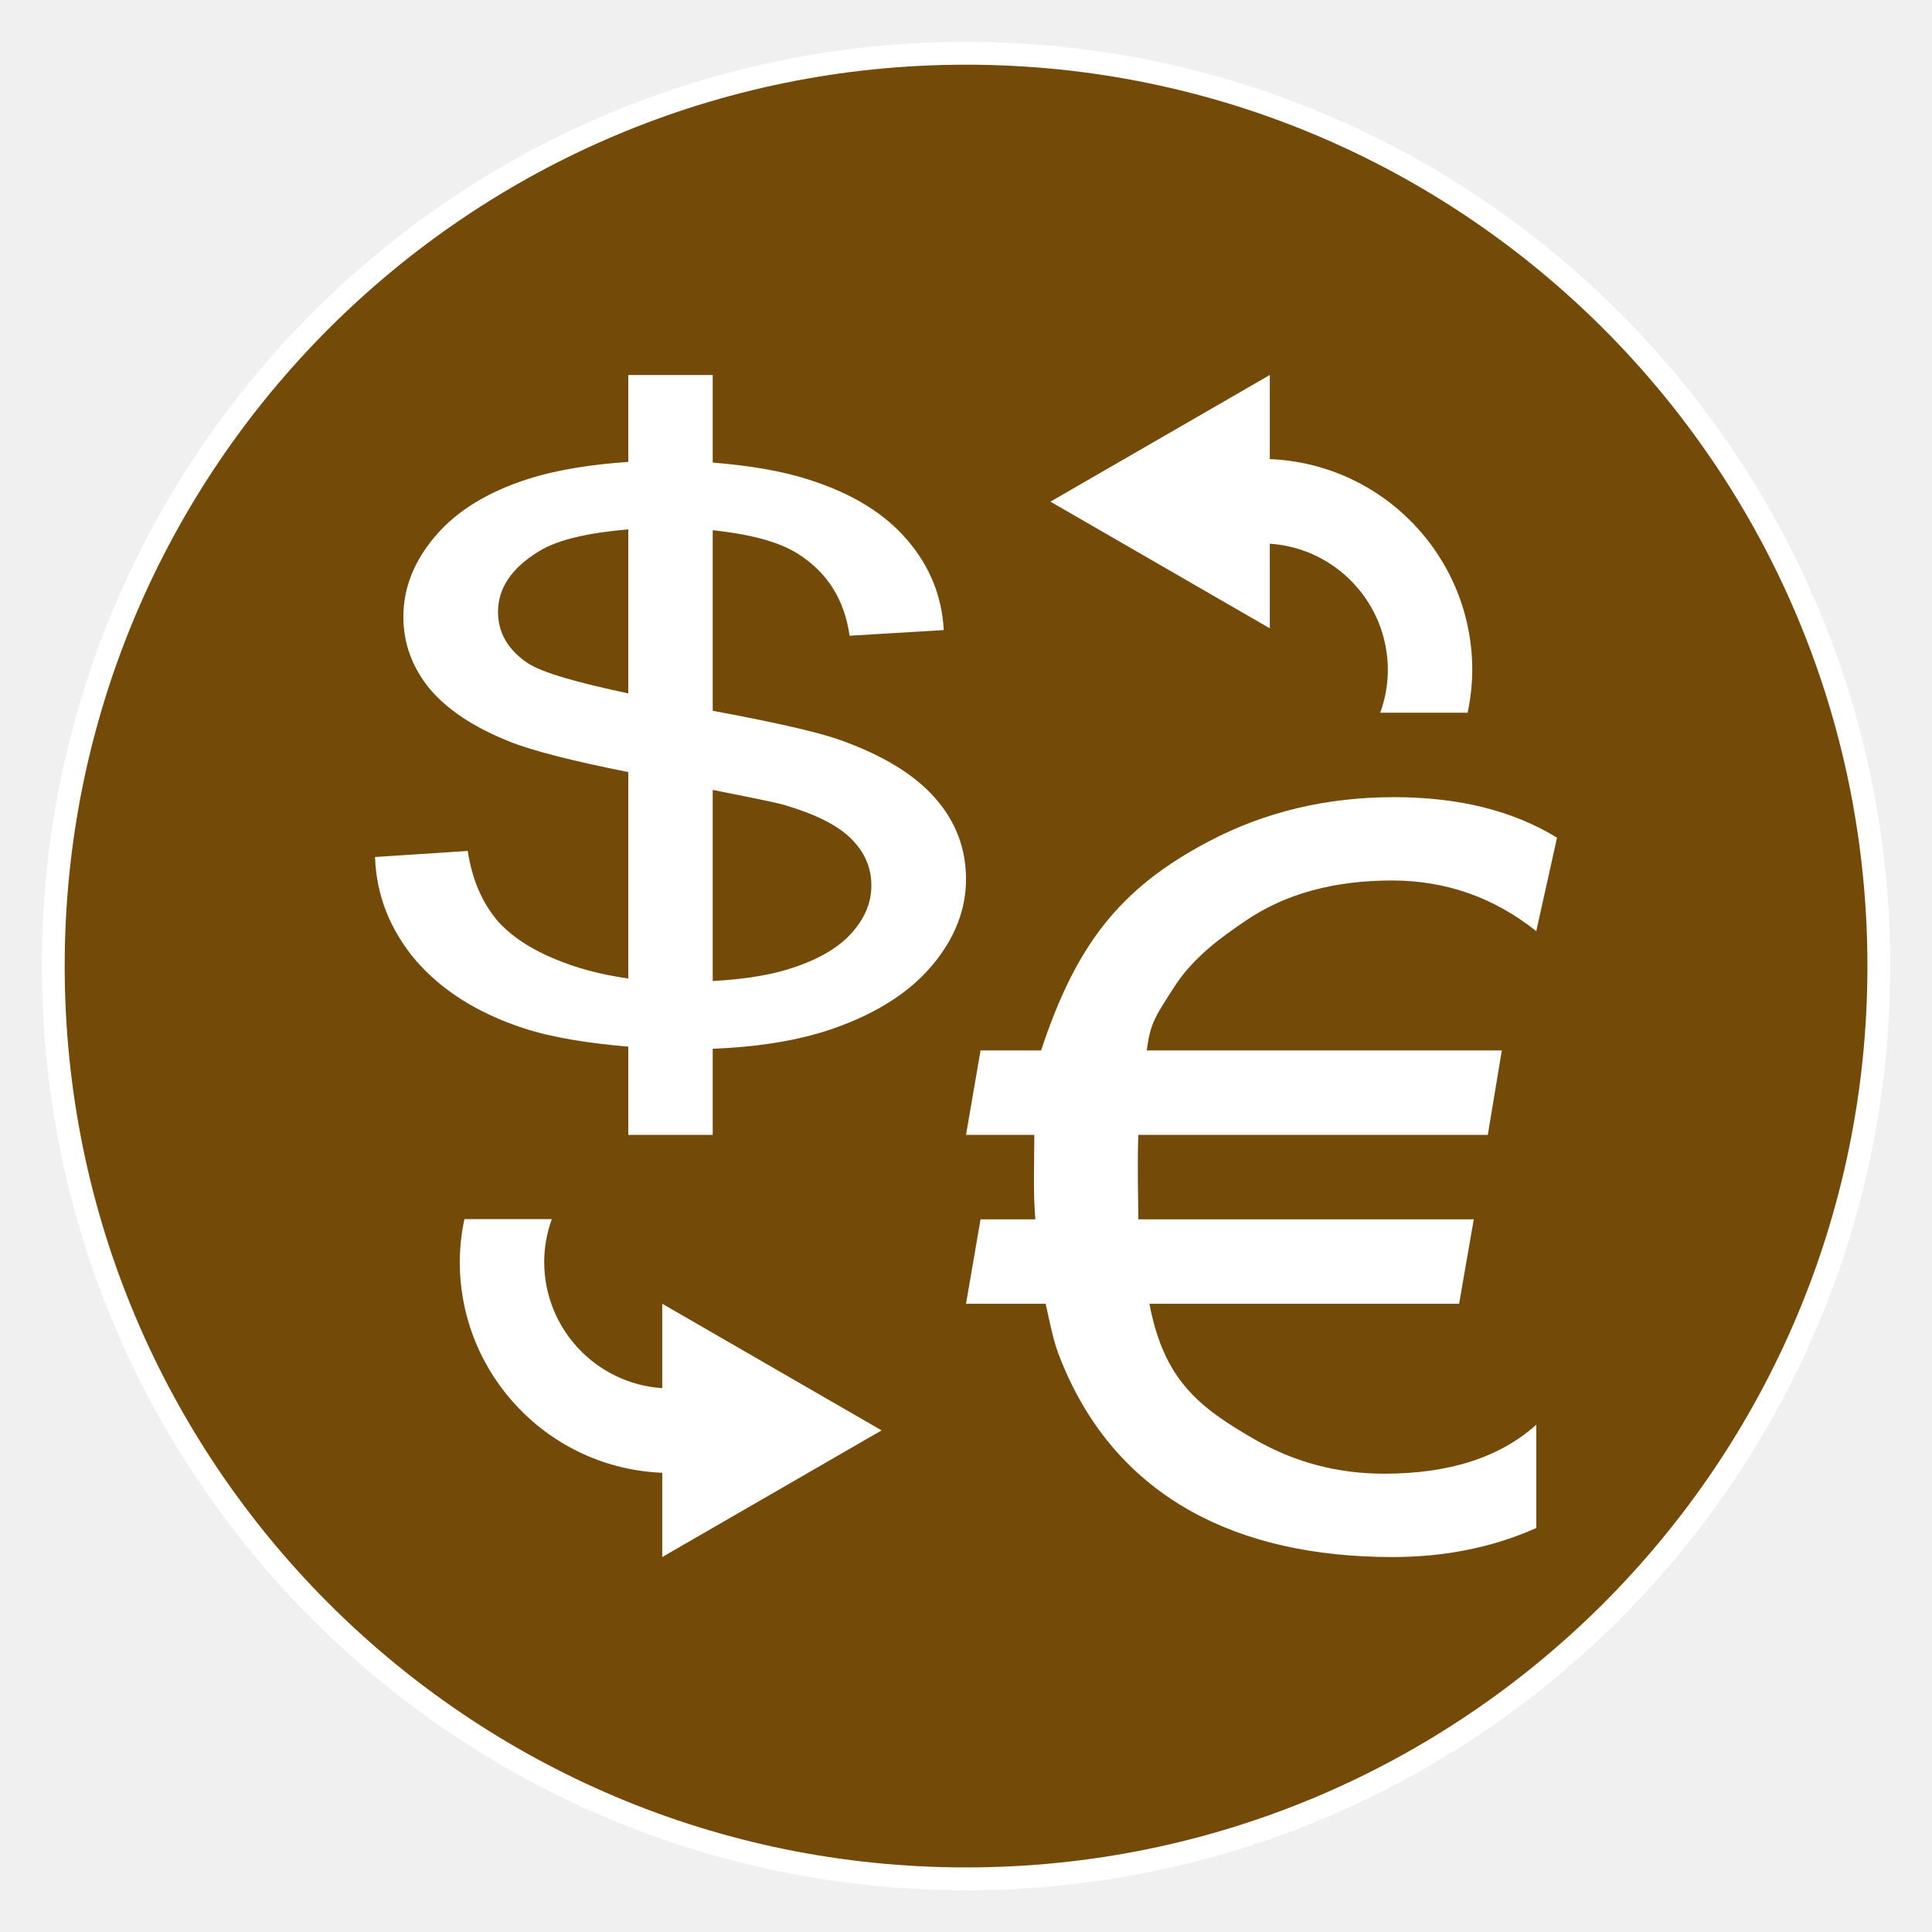
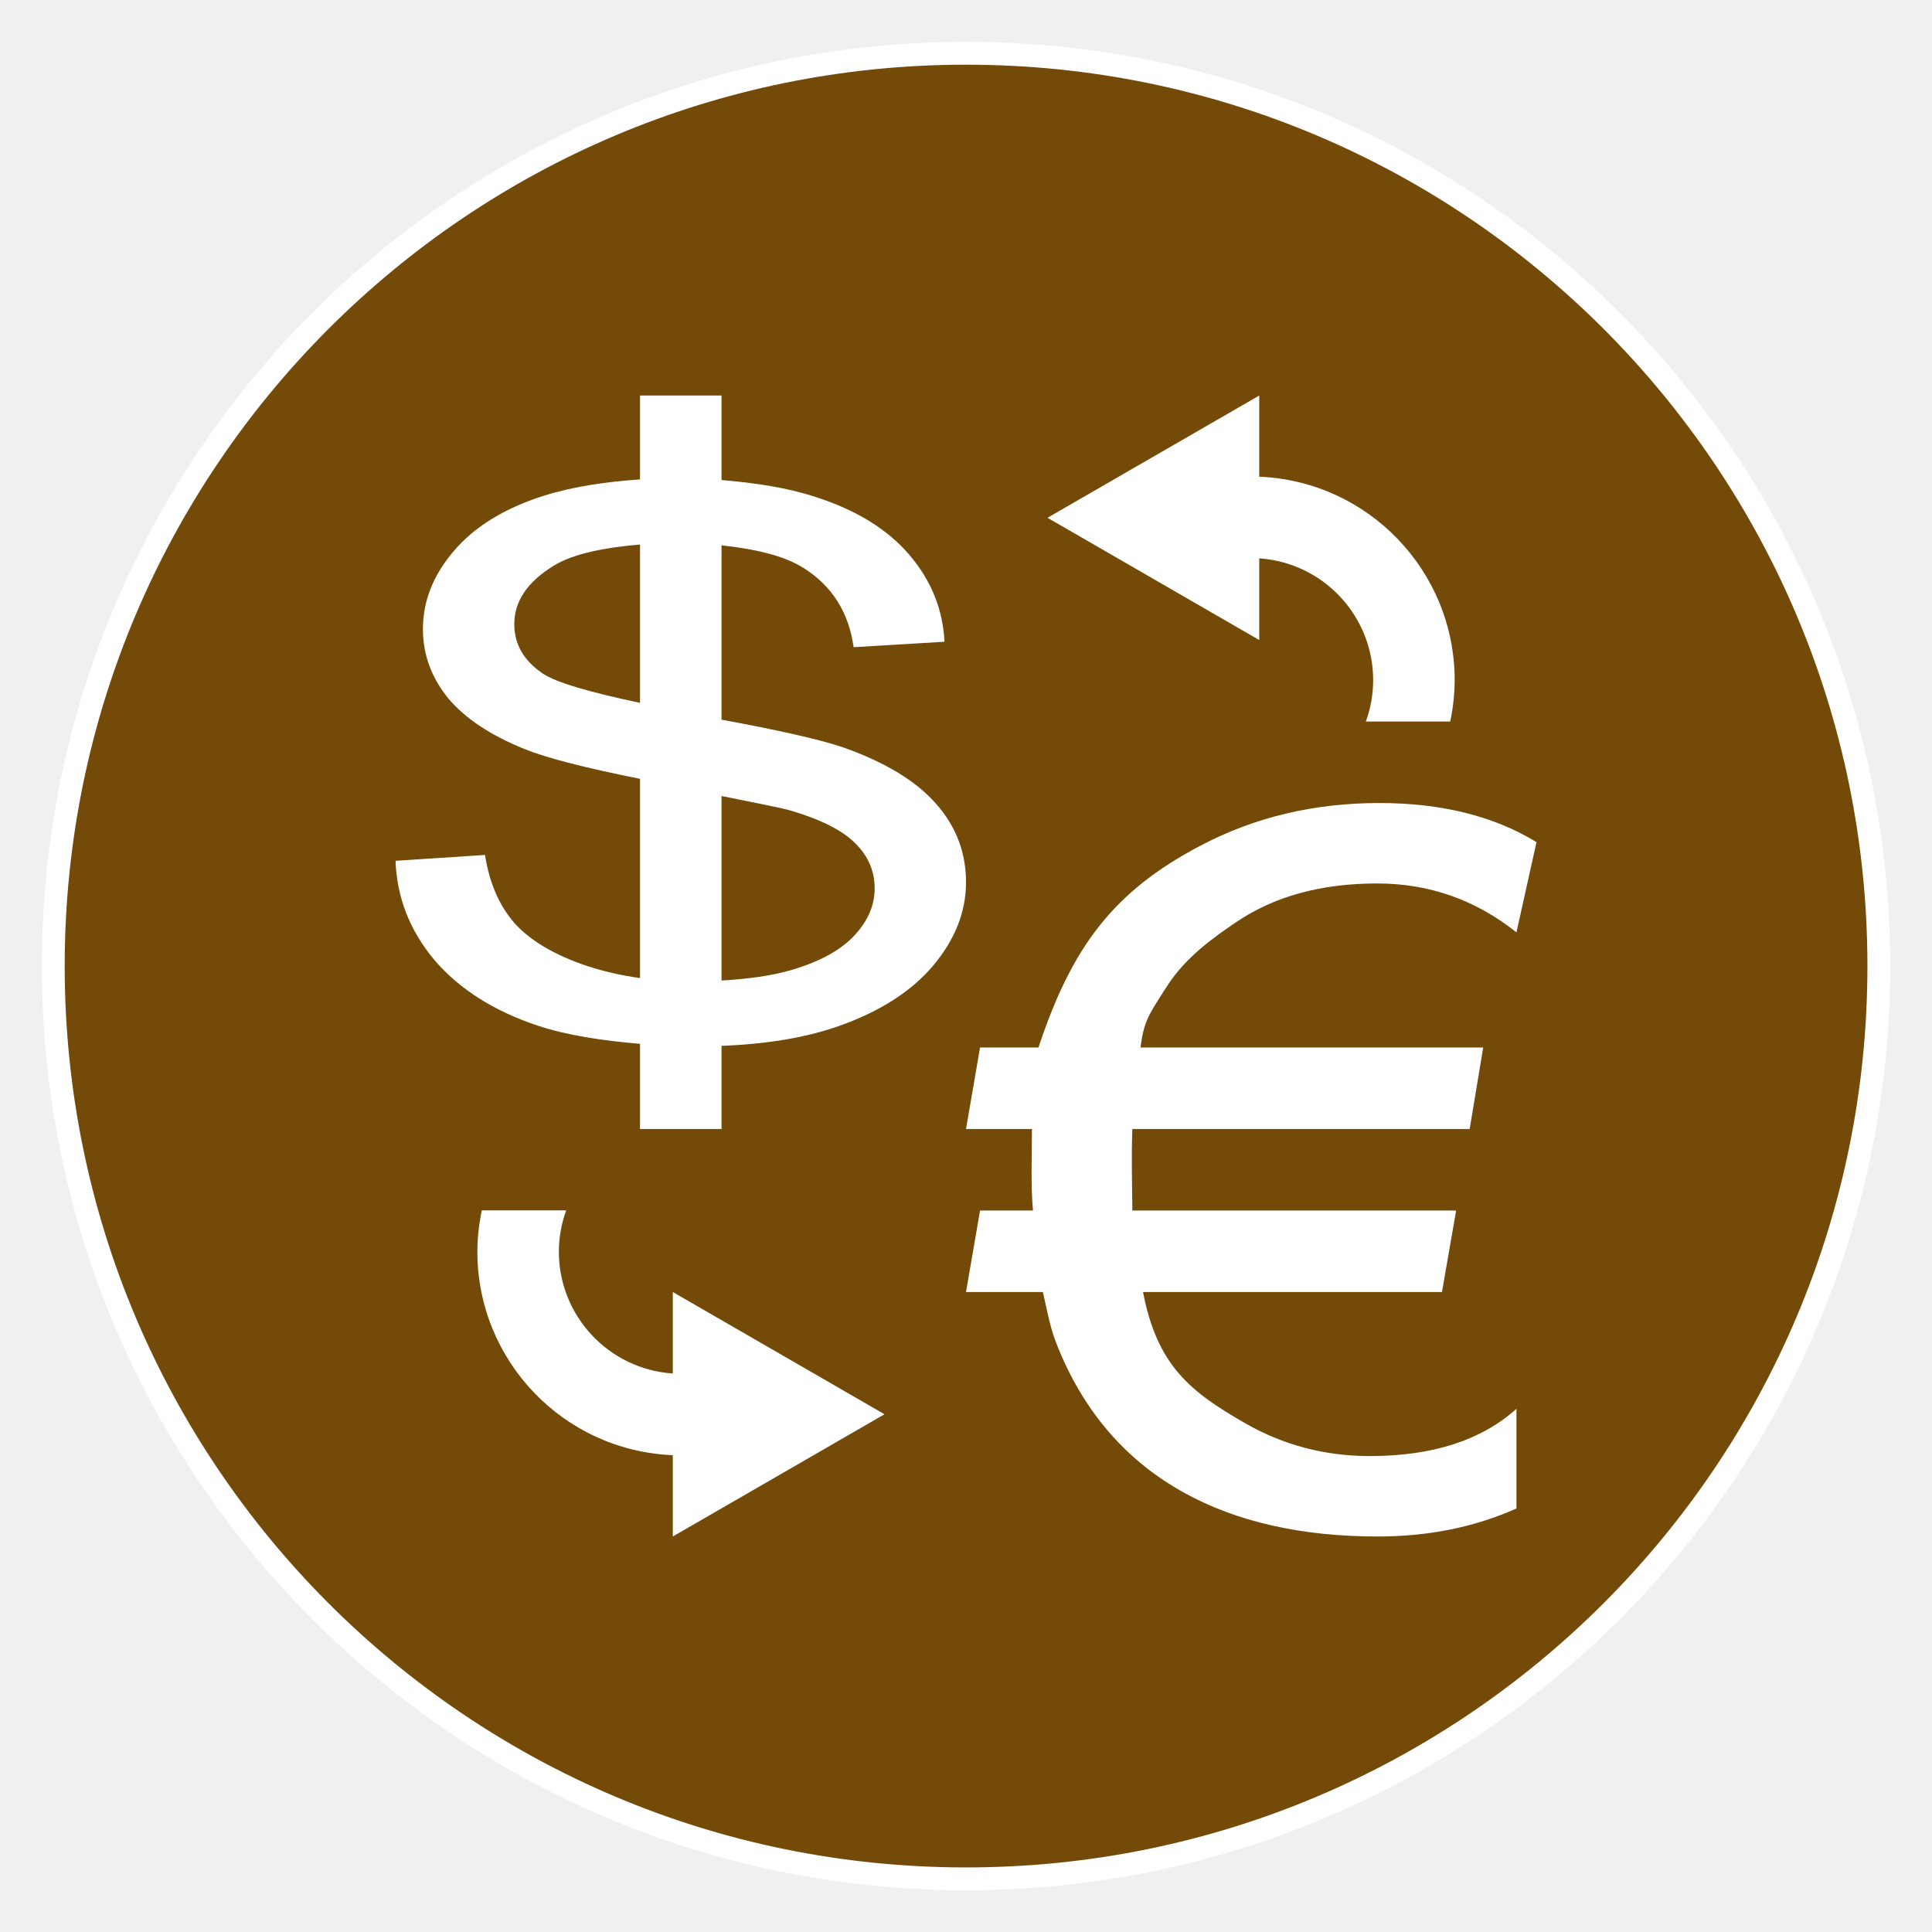
- <svg xmlns="http://www.w3.org/2000/svg" xmlns:xlink="http://www.w3.org/1999/xlink" width="64" height="64" viewBox="0 0 16.933 16.933" version="1.1" id="svg5">
+ <svg xmlns="http://www.w3.org/2000/svg" width="64" height="64" viewBox="0 0 16.933 16.933" version="1.1" id="svg5">
  <defs id="defs2">
    <symbol id="symbol-university" viewBox="244.5 110 489 219.9">
      <path d="M79,43l57,119c0,0,21-96,104-96s124,106,124,106l43-133l82-17L0,17L79,43z" id="path4460" />
      <path fill="none" stroke="#000000" stroke-width="20" d="M94,176l-21,39" id="path4462" />
      <path d="M300,19c0,10.5-22.6,19-50.5,19S199,29.5,199,19s22.6-19,50.5-19S300,8.5,300,19z" id="path4464" />
      <path ill="none" stroke="#000000" stroke-width="20" d="M112,216l-16-38L64,88c0,0-9-8-4-35s16-24,16-24" id="path4466" />
    </symbol>
    <symbol viewBox="244.5 110 489 219.9" id="symbol9807">
      <path id="path9809" d="M79,43l57,119c0,0,21-96,104-96s124,106,124,106l43-133l82-17L0,17L79,43z" />
      <path id="path9811" d="M94,176l-21,39" stroke-width="20" stroke="#000000" fill="none" />
      <path id="path9813" d="M300,19c0,10.5-22.6,19-50.5,19S199,29.5,199,19s22.6-19,50.5-19S300,8.5,300,19z" />
      <path id="path9815" d="M112,216l-16-38L64,88c0,0-9-8-4-35s16-24,16-24" stroke-width="20" stroke="#000000" ill="none" />
    </symbol>
    <defs id="defs48974" />
-     <defs id="defs18865">
-       <rect id="SVGID_1_" x="1.3" y="3.9" width="49.4" height="93.7" />
-     </defs>
-     <clipPath id="SVGID_2_">
-       <use xlink:href="#SVGID_1_" style="overflow:visible" id="use18867" x="0" y="0" width="100%" height="100%" />
-     </clipPath>
-     <defs id="defs18875">
-       <rect id="SVGID_3_" x="1.3" y="3.9" width="49.4" height="93.7" />
-     </defs>
-     <clipPath id="SVGID_4_">
-       <use xlink:href="#SVGID_3_" style="overflow:visible" id="use18877" x="0" y="0" width="100%" height="100%" />
-     </clipPath>
-     <defs id="defs18885">
-       <rect id="SVGID_5_" x="1.3" y="3.9" width="49.4" height="93.7" />
-     </defs>
-     <clipPath id="SVGID_6_">
-       <use xlink:href="#SVGID_5_" style="overflow:visible" id="use18887" x="0" y="0" width="100%" height="100%" />
-     </clipPath>
-     <defs id="defs18895">
-       <rect id="SVGID_7_" x="1.3" y="3.9" width="49.4" height="93.7" />
-     </defs>
-     <clipPath id="SVGID_8_">
-       <use xlink:href="#SVGID_7_" style="overflow:visible" id="use18897" x="0" y="0" width="100%" height="100%" />
-     </clipPath>
-     <defs id="defs18905">
-       <rect id="SVGID_9_" x="1.3" y="3.9" width="49.4" height="93.7" />
-     </defs>
-     <clipPath id="SVGID_10_">
-       <use xlink:href="#SVGID_9_" style="overflow:visible" id="use18907" x="0" y="0" width="100%" height="100%" />
-     </clipPath>
-     <defs id="defs18915">
-       <rect id="SVGID_11_" x="1.3" y="3.9" width="49.4" height="93.7" />
-     </defs>
-     <clipPath id="SVGID_12_">
-       <use xlink:href="#SVGID_11_" style="overflow:visible" id="use18917" x="0" y="0" width="100%" height="100%" />
-     </clipPath>
-     <defs id="defs18927">
-       <rect id="SVGID_13_" x="50.6" y="3.9" width="49.4" height="93.7" />
-     </defs>
-     <clipPath id="SVGID_14_">
-       <use xlink:href="#SVGID_13_" style="overflow:visible" id="use18929" x="0" y="0" width="100%" height="100%" />
-     </clipPath>
-     <defs id="defs18937">
-       <rect id="SVGID_15_" x="50.6" y="3.9" width="49.4" height="93.7" />
-     </defs>
-     <clipPath id="SVGID_16_">
-       <use xlink:href="#SVGID_15_" style="overflow:visible" id="use18939" x="0" y="0" width="100%" height="100%" />
-     </clipPath>
-     <defs id="defs18947">
-       <rect id="SVGID_17_" x="50.6" y="3.9" width="49.4" height="93.7" />
-     </defs>
-     <clipPath id="SVGID_18_">
-       <use xlink:href="#SVGID_17_" style="overflow:visible" id="use18949" x="0" y="0" width="100%" height="100%" />
-     </clipPath>
-     <defs id="defs18957">
-       <rect id="SVGID_19_" x="50.6" y="3.9" width="49.4" height="93.7" />
-     </defs>
-     <clipPath id="SVGID_20_">
-       <use xlink:href="#SVGID_19_" style="overflow:visible" id="use18959" x="0" y="0" width="100%" height="100%" />
-     </clipPath>
-     <defs id="defs18967">
-       <rect id="SVGID_21_" x="50.6" y="3.9" width="49.4" height="93.7" />
-     </defs>
-     <clipPath id="SVGID_22_">
-       <use xlink:href="#SVGID_21_" style="overflow:visible" id="use18969" x="0" y="0" width="100%" height="100%" />
-     </clipPath>
-     <defs id="defs18977">
-       <rect id="SVGID_23_" x="50.6" y="3.9" width="49.4" height="93.7" />
-     </defs>
-     <clipPath id="SVGID_24_">
-       <use xlink:href="#SVGID_23_" style="overflow:visible" id="use18979" x="0" y="0" width="100%" height="100%" />
-     </clipPath>
-     <rect id="rect1116" x="1.3" y="3.9" width="49.4" height="93.7" />
-     <rect id="rect1118" x="1.3" y="3.9" width="49.4" height="93.7" />
-     <rect id="rect1120" x="1.3" y="3.9" width="49.4" height="93.7" />
-     <rect id="rect1122" x="1.3" y="3.9" width="49.4" height="93.7" />
-     <rect id="rect1124" x="1.3" y="3.9" width="49.4" height="93.7" />
-     <rect id="rect1126" x="1.3" y="3.9" width="49.4" height="93.7" />
-     <rect id="rect1128" x="50.6" y="3.9" width="49.4" height="93.7" />
-     <rect id="rect1130" x="50.6" y="3.9" width="49.4" height="93.7" />
-     <rect id="rect1132" x="50.6" y="3.9" width="49.4" height="93.7" />
-     <rect id="rect1134" x="50.6" y="3.9" width="49.4" height="93.7" />
-     <rect id="rect1136" x="50.6" y="3.9" width="49.4" height="93.7" />
-     <rect id="rect1138" x="50.6" y="3.9" width="49.4" height="93.7" />
  </defs>
-   <style type="text/css" id="style18855">
- 	.st0{fill:#C4114E;}
- 	.st1{fill:#FFFFFF;}
- 	.st2{clip-path:url(#SVGID_2_);fill:#FFFFFF;}
- 	.st3{clip-path:url(#SVGID_4_);}
- 	.st4{clip-path:url(#SVGID_6_);fill:#FFFFFF;}
- 	.st5{clip-path:url(#SVGID_8_);fill:#FFFFFF;}
- 	.st6{clip-path:url(#SVGID_10_);fill:#FFFFFF;}
- 	.st7{clip-path:url(#SVGID_12_);fill:#FFFFFF;}
- 	.st8{clip-path:url(#SVGID_14_);fill:#FFFFFF;}
- 	.st9{clip-path:url(#SVGID_16_);}
- 	.st10{clip-path:url(#SVGID_18_);fill:#FFFFFF;}
- 	.st11{clip-path:url(#SVGID_20_);fill:#FFFFFF;}
- 	.st12{clip-path:url(#SVGID_22_);fill:#FFFFFF;}
- 	.st13{clip-path:url(#SVGID_24_);fill:#FFFFFF;}
- </style>
-   <g id="g1318">
-     <circle style="fill:#734a08;fill-opacity:1;stroke:#ffffff;stroke-width:0.2;stroke-miterlimit:4;stroke-dasharray:none;stroke-opacity:1" id="path846" cx="8.467" cy="8.467" r="8" />
-     <g id="g1146" transform="matrix(0.2645833,0,0,0.2645833,-12.6717,-25.87048)">
-       <path class="st3" d="m 70.6,71.8 h 2.6 v 2.6 h -2.6 z" clip-path="url(#SVGID_4_)" id="path18880" />
-       <path class="st9" d="M 30.6,74.4 H 28 v -2.6 h 2.6 z" clip-path="url(#SVGID_16_)" id="path18942" />
-       <g aria-label="�" transform="matrix(2.850664,0,0,2.744019,60.31522,110.2004)" style="font-style:normal;font-weight:normal;font-size:61.962px;line-height:1.25;font-family:sans-serif;letter-spacing:0px;word-spacing:0px;fill:#ffffff;fill-opacity:1;stroke:none;stroke-width:1.549" id="text4497-3">
-         <path style="font-style:normal;font-variant:normal;font-weight:normal;font-stretch:normal;font-size:12.392px;font-family:Arial;-inkscape-font-specification:Arial;fill:#ffffff;fill-opacity:1;stroke-width:1.549" d="M 3,0 V 1.029 C 2.579,1.059 2.179,1.116 1.818,1.23 1.334,1.384 0.965,1.612 0.713,1.91 0.461,2.206 0.336,2.524 0.336,2.865 c 0,0.311 0.103,0.593 0.307,0.846 C 0.851,3.96 1.164,4.169 1.584,4.338 1.864,4.452 2.359,4.575 3,4.703 V 7.148 C 2.769,7.115 2.551,7.066 2.346,6.998 1.946,6.863 1.649,6.686 1.457,6.471 1.269,6.252 1.15,5.975 1.098,5.637 L 0,5.709 C 0.016,6.161 0.177,6.57 0.48,6.93 0.788,7.287 1.21,7.554 1.746,7.732 2.102,7.85 2.533,7.915 3,7.955 V 9 H 4 V 7.98 C 4.524,7.959 5.012,7.887 5.441,7.736 5.945,7.558 6.33,7.311 6.598,6.994 6.866,6.674 7,6.333 7,5.973 7,5.609 6.879,5.289 6.635,5.012 6.391,4.732 6.012,4.502 5.5,4.32 5.214,4.22 4.68,4.103 4,3.977 V 1.838 c 0.409,0.045 0.765,0.125 1.008,0.279 0.348,0.219 0.553,0.543 0.613,0.971 L 6.736,3.021 C 6.716,2.624 6.573,2.269 6.305,1.955 6.037,1.641 5.652,1.404 5.152,1.244 4.81,1.131 4.417,1.072 4,1.037 V 0 Z M 10.598,0 8,1.5 10.598,3 V 1.998 c 0.786,0.053 1.397,0.706 1.398,1.494 C 11.996,3.665 11.965,3.837 11.906,4 h 1.035 c 0.036,-0.167 0.054,-0.337 0.055,-0.508 C 12.995,2.152 11.937,1.051 10.598,0.996 Z M 3,1.828 V 3.771 C 2.415,3.647 1.969,3.525 1.799,3.406 1.571,3.249 1.457,3.048 1.457,2.805 1.457,2.525 1.618,2.287 1.938,2.09 2.176,1.942 2.554,1.867 3,1.828 Z M 4,4.914 C 4.295,4.975 4.718,5.054 4.846,5.092 5.214,5.2 5.479,5.332 5.639,5.492 5.799,5.649 5.879,5.834 5.879,6.047 5.879,6.256 5.795,6.45 5.627,6.629 5.463,6.804 5.211,6.943 4.871,7.045 4.614,7.122 4.317,7.159 4,7.178 Z M 12.07,5 C 11.273,5 10.543,5.173 9.881,5.521 8.808,6.083 8.298,6.765 7.889,8 H 7.172 L 7,9 h 0.809 c 2.362e-4,0.339 -0.016,0.66 0.012,1 H 7.172 L 7,11 h 0.943 c 0.095,0.427 0.103,0.494 0.234,0.795 C 8.831,13.283 10.192,14 12.051,14 c 0.621,0 1.189,-0.114 1.703,-0.344 v -1.223 c -0.432,0.388 -1.032,0.58 -1.801,0.58 -0.551,0 -1.064,-0.135 -1.537,-0.408 C 9.758,12.226 9.345,11.906 9.172,11 h 3.668 l 0.174,-1 H 9.041 c -0.003,-0.333 -0.013,-0.667 0,-1 H 13.18 L 13.346,8 H 9.141 C 9.182,7.675 9.24,7.6 9.471,7.24 9.697,6.892 10.027,6.657 10.307,6.467 c 0.469,-0.321 1.048,-0.48 1.738,-0.48 0.637,0 1.207,0.2 1.709,0.6 L 14,5.48 C 13.478,5.16 12.835,5 12.07,5 Z M 1.059,9.998 c -0.036,0.167 -0.054,0.337 -0.055,0.508 9.901e-4,1.34 1.059,2.442 2.398,2.496 V 14 L 6,12.5 3.402,11 v 1 C 2.616,11.947 2.005,11.294 2.004,10.506 2.004,10.333 2.035,10.161 2.094,9.998 Z" transform="scale(0.9811165,1.019247)" id="path823" />
+   <g id="layer1">
+     <circle style="fill:#734a08;stroke-width:0.2;fill-opacity:1;stroke:#ffffff;stroke-opacity:1;stroke-miterlimit:4;stroke-dasharray:none" id="path846" cx="8.467" cy="8.467" r="8" />
+     <g id="g966" transform="matrix(0.7142857,0,0,0.7142857,3.466667,3.466667)" style="fill:#ffffff">
+       <g aria-label="�" transform="scale(1.019247,0.9811165)" style="font-style:normal;font-weight:normal;font-size:61.962px;line-height:1.25;font-family:sans-serif;letter-spacing:0px;word-spacing:0px;fill:#ffffff;fill-opacity:1;stroke:none;stroke-width:1.549" id="text4497-3">
+         <path style="font-style:normal;font-variant:normal;font-weight:normal;font-stretch:normal;font-size:12.392px;font-family:Arial;-inkscape-font-specification:Arial;fill:#ffffff;stroke-width:1.549" d="M 3,0 V 1.029 C 2.579,1.059 2.179,1.116 1.818,1.23 1.334,1.384 0.965,1.612 0.713,1.91 0.461,2.206 0.336,2.524 0.336,2.865 c 0,0.311 0.103,0.593 0.307,0.846 C 0.851,3.96 1.164,4.169 1.584,4.338 1.864,4.452 2.359,4.575 3,4.703 V 7.148 C 2.769,7.115 2.551,7.066 2.346,6.998 1.946,6.863 1.649,6.686 1.457,6.471 1.269,6.252 1.15,5.975 1.098,5.637 L 0,5.709 C 0.016,6.161 0.177,6.57 0.48,6.93 0.788,7.287 1.21,7.554 1.746,7.732 2.102,7.85 2.533,7.915 3,7.955 V 9 H 4 V 7.98 C 4.524,7.959 5.012,7.887 5.441,7.736 5.945,7.558 6.33,7.311 6.598,6.994 6.866,6.674 7,6.333 7,5.973 7,5.609 6.879,5.289 6.635,5.012 6.391,4.732 6.012,4.502 5.5,4.32 5.214,4.22 4.68,4.103 4,3.977 V 1.838 c 0.409,0.045 0.765,0.125 1.008,0.279 0.348,0.219 0.553,0.543 0.613,0.971 L 6.736,3.021 C 6.716,2.624 6.573,2.269 6.305,1.955 6.037,1.641 5.652,1.404 5.152,1.244 4.81,1.131 4.417,1.072 4,1.037 V 0 Z M 10.598,0 8,1.5 10.598,3 V 1.998 c 0.786,0.053 1.397,0.706 1.398,1.494 C 11.996,3.665 11.965,3.837 11.906,4 h 1.035 c 0.036,-0.167 0.054,-0.337 0.055,-0.508 C 12.995,2.152 11.937,1.051 10.598,0.996 Z M 3,1.828 V 3.771 C 2.415,3.647 1.969,3.525 1.799,3.406 1.571,3.249 1.457,3.048 1.457,2.805 1.457,2.525 1.618,2.287 1.938,2.09 2.176,1.942 2.554,1.867 3,1.828 Z M 4,4.914 C 4.295,4.975 4.718,5.054 4.846,5.092 5.214,5.2 5.479,5.332 5.639,5.492 5.799,5.649 5.879,5.834 5.879,6.047 5.879,6.256 5.795,6.45 5.627,6.629 5.463,6.804 5.211,6.943 4.871,7.045 4.614,7.122 4.317,7.159 4,7.178 Z M 12.07,5 C 11.273,5 10.543,5.173 9.881,5.521 8.808,6.083 8.298,6.765 7.889,8 H 7.172 L 7,9 h 0.809 c 2.362e-4,0.339 -0.016,0.66 0.012,1 H 7.172 L 7,11 h 0.943 c 0.095,0.427 0.103,0.494 0.234,0.795 C 8.831,13.283 10.192,14 12.051,14 c 0.621,0 1.189,-0.114 1.703,-0.344 v -1.223 c -0.432,0.388 -1.032,0.58 -1.801,0.58 -0.551,0 -1.064,-0.135 -1.537,-0.408 C 9.758,12.226 9.345,11.906 9.172,11 h 3.668 l 0.174,-1 H 9.041 c -0.003,-0.333 -0.013,-0.667 0,-1 H 13.18 L 13.346,8 H 9.141 C 9.182,7.675 9.24,7.6 9.471,7.24 9.697,6.892 10.027,6.657 10.307,6.467 c 0.469,-0.321 1.048,-0.48 1.738,-0.48 0.637,0 1.207,0.2 1.709,0.6 L 14,5.48 C 13.478,5.16 12.835,5 12.07,5 Z M 1.059,9.998 c -0.036,0.167 -0.054,0.337 -0.055,0.508 9.901e-4,1.34 1.059,2.442 2.398,2.496 V 14 L 6,12.5 3.402,11 v 1 C 2.616,11.947 2.005,11.294 2.004,10.506 2.004,10.333 2.035,10.161 2.094,9.998 Z" transform="scale(0.9811165,1.019247)" id="path823" />
      </g>
+       <g aria-label="S" style="font-style:normal;font-weight:normal;font-size:40px;line-height:1.25;font-family:sans-serif;letter-spacing:0px;word-spacing:0px;fill:#ffffff;fill-opacity:1;stroke:none" id="text840" transform="matrix(0.3071122,0,0,0.2364116,-0.1279648,1.025341)" />
    </g>
  </g>
</svg>
